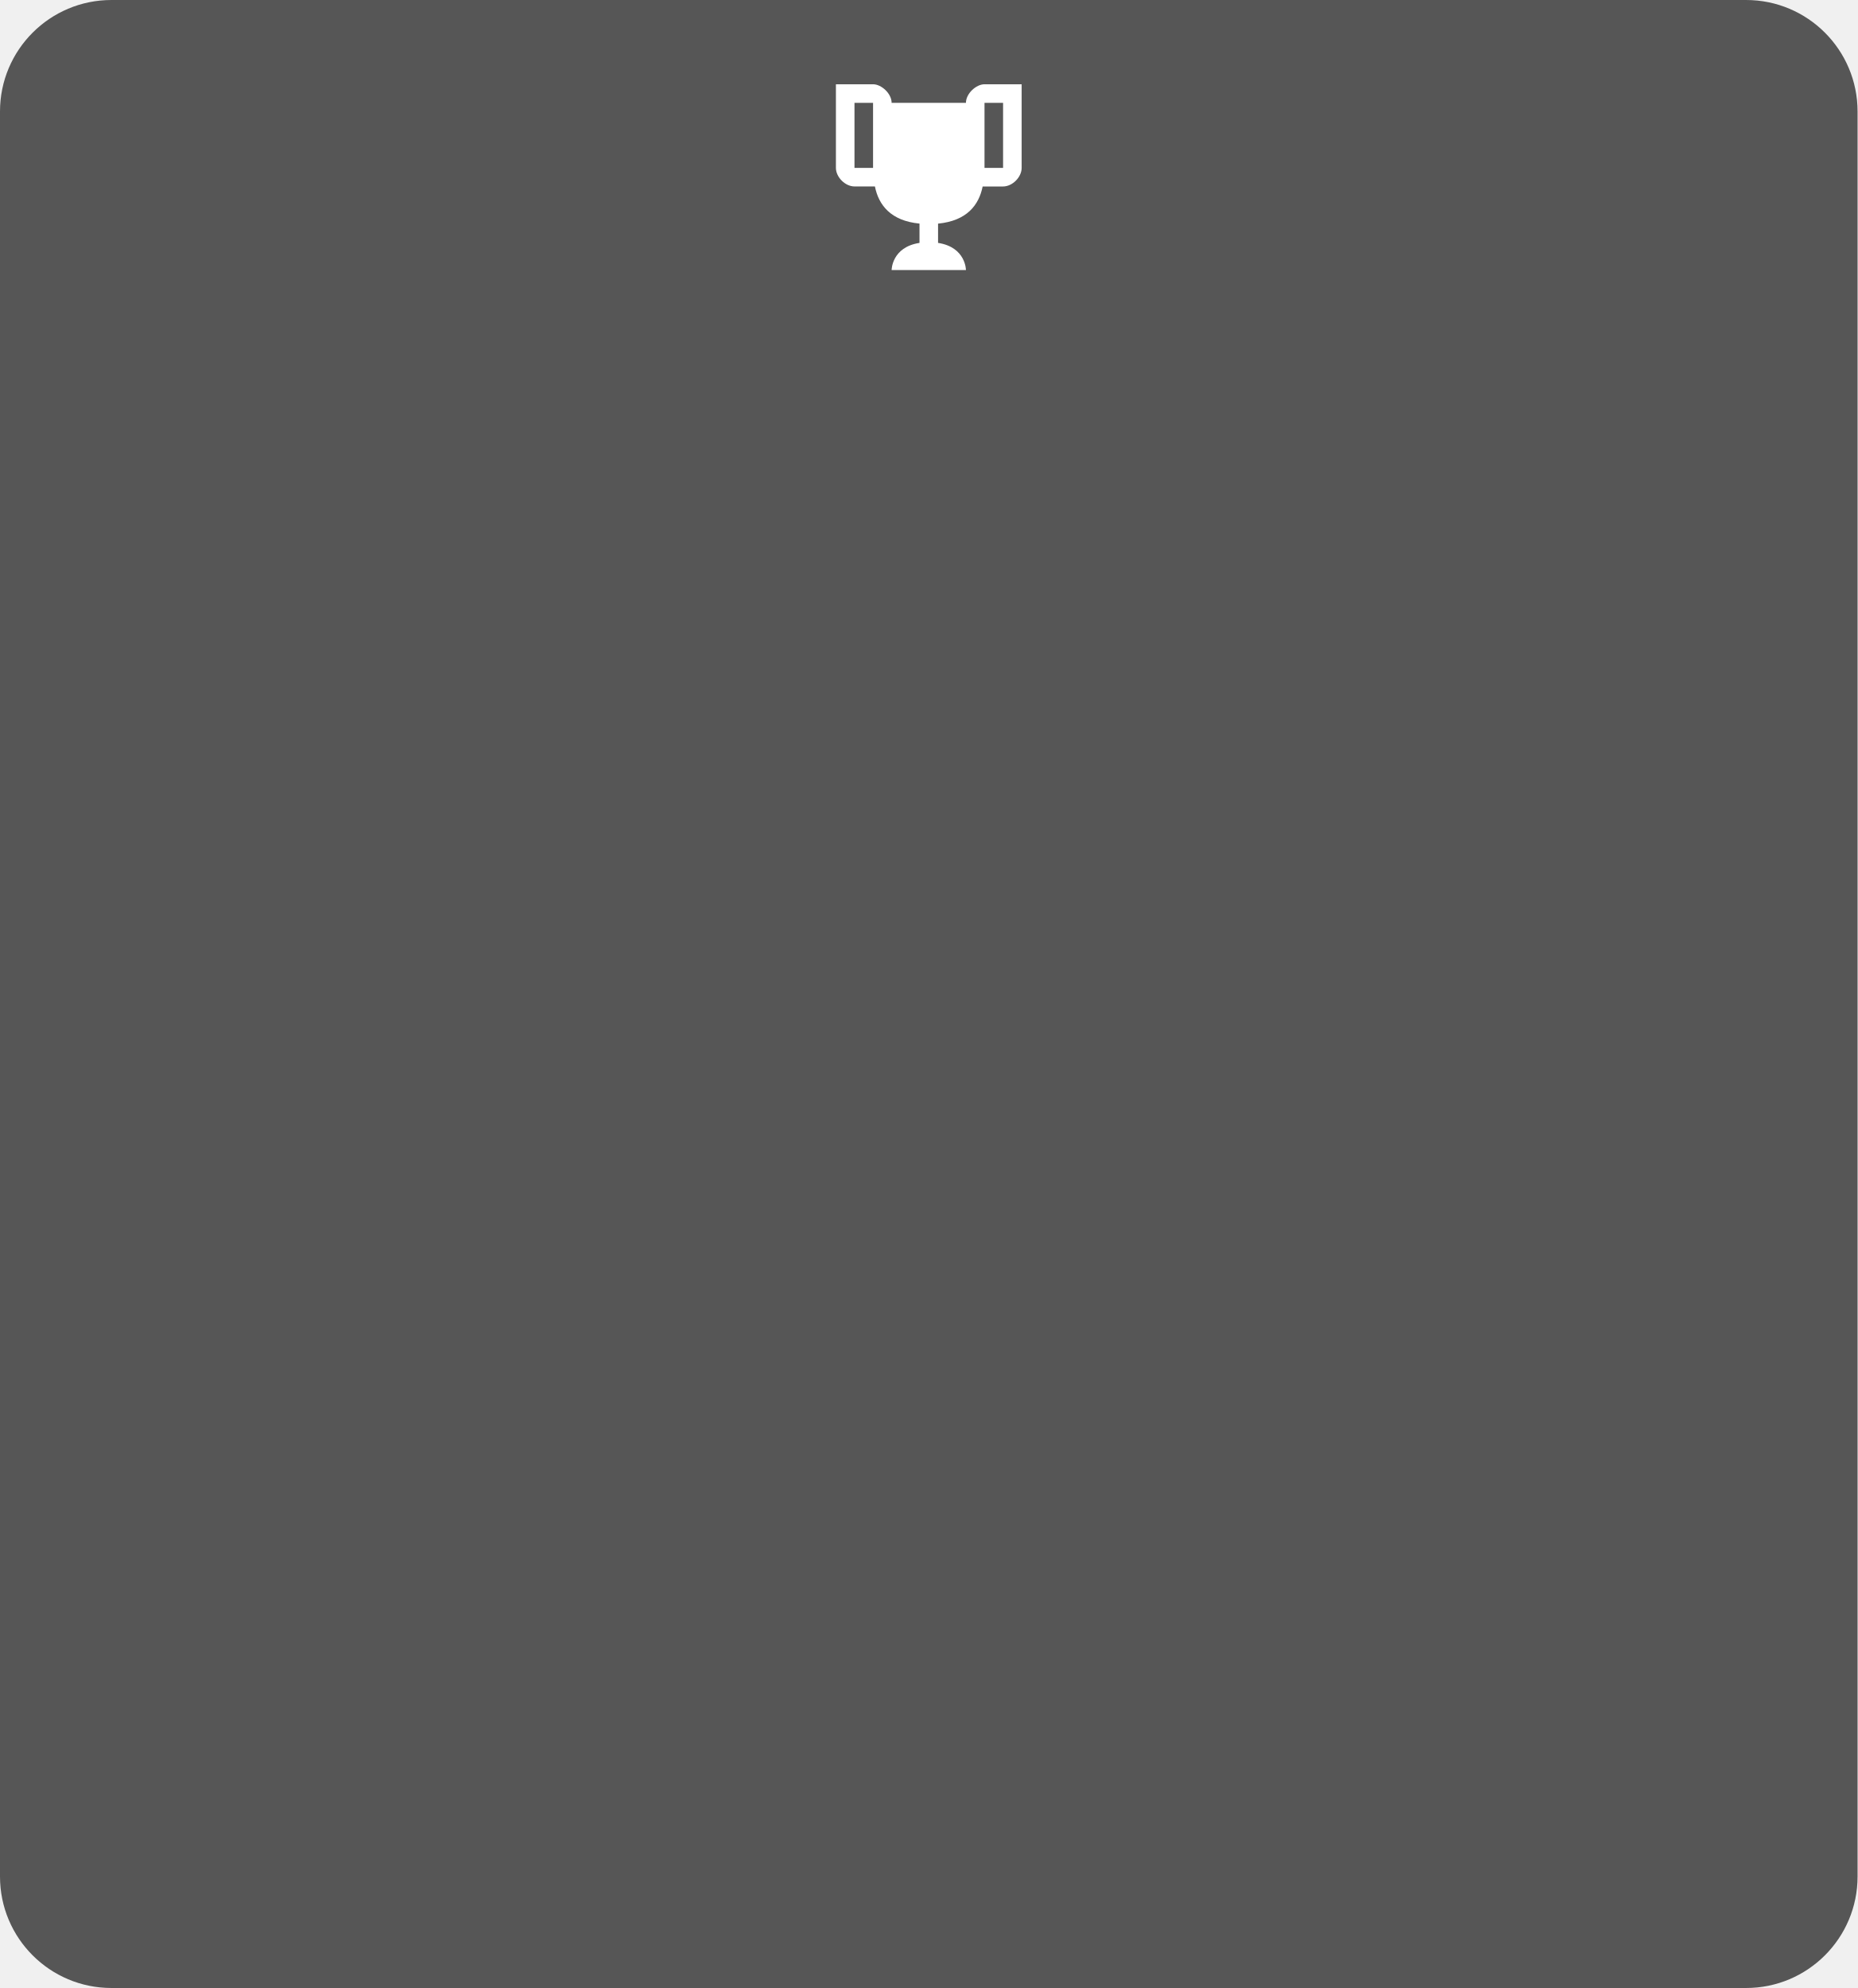
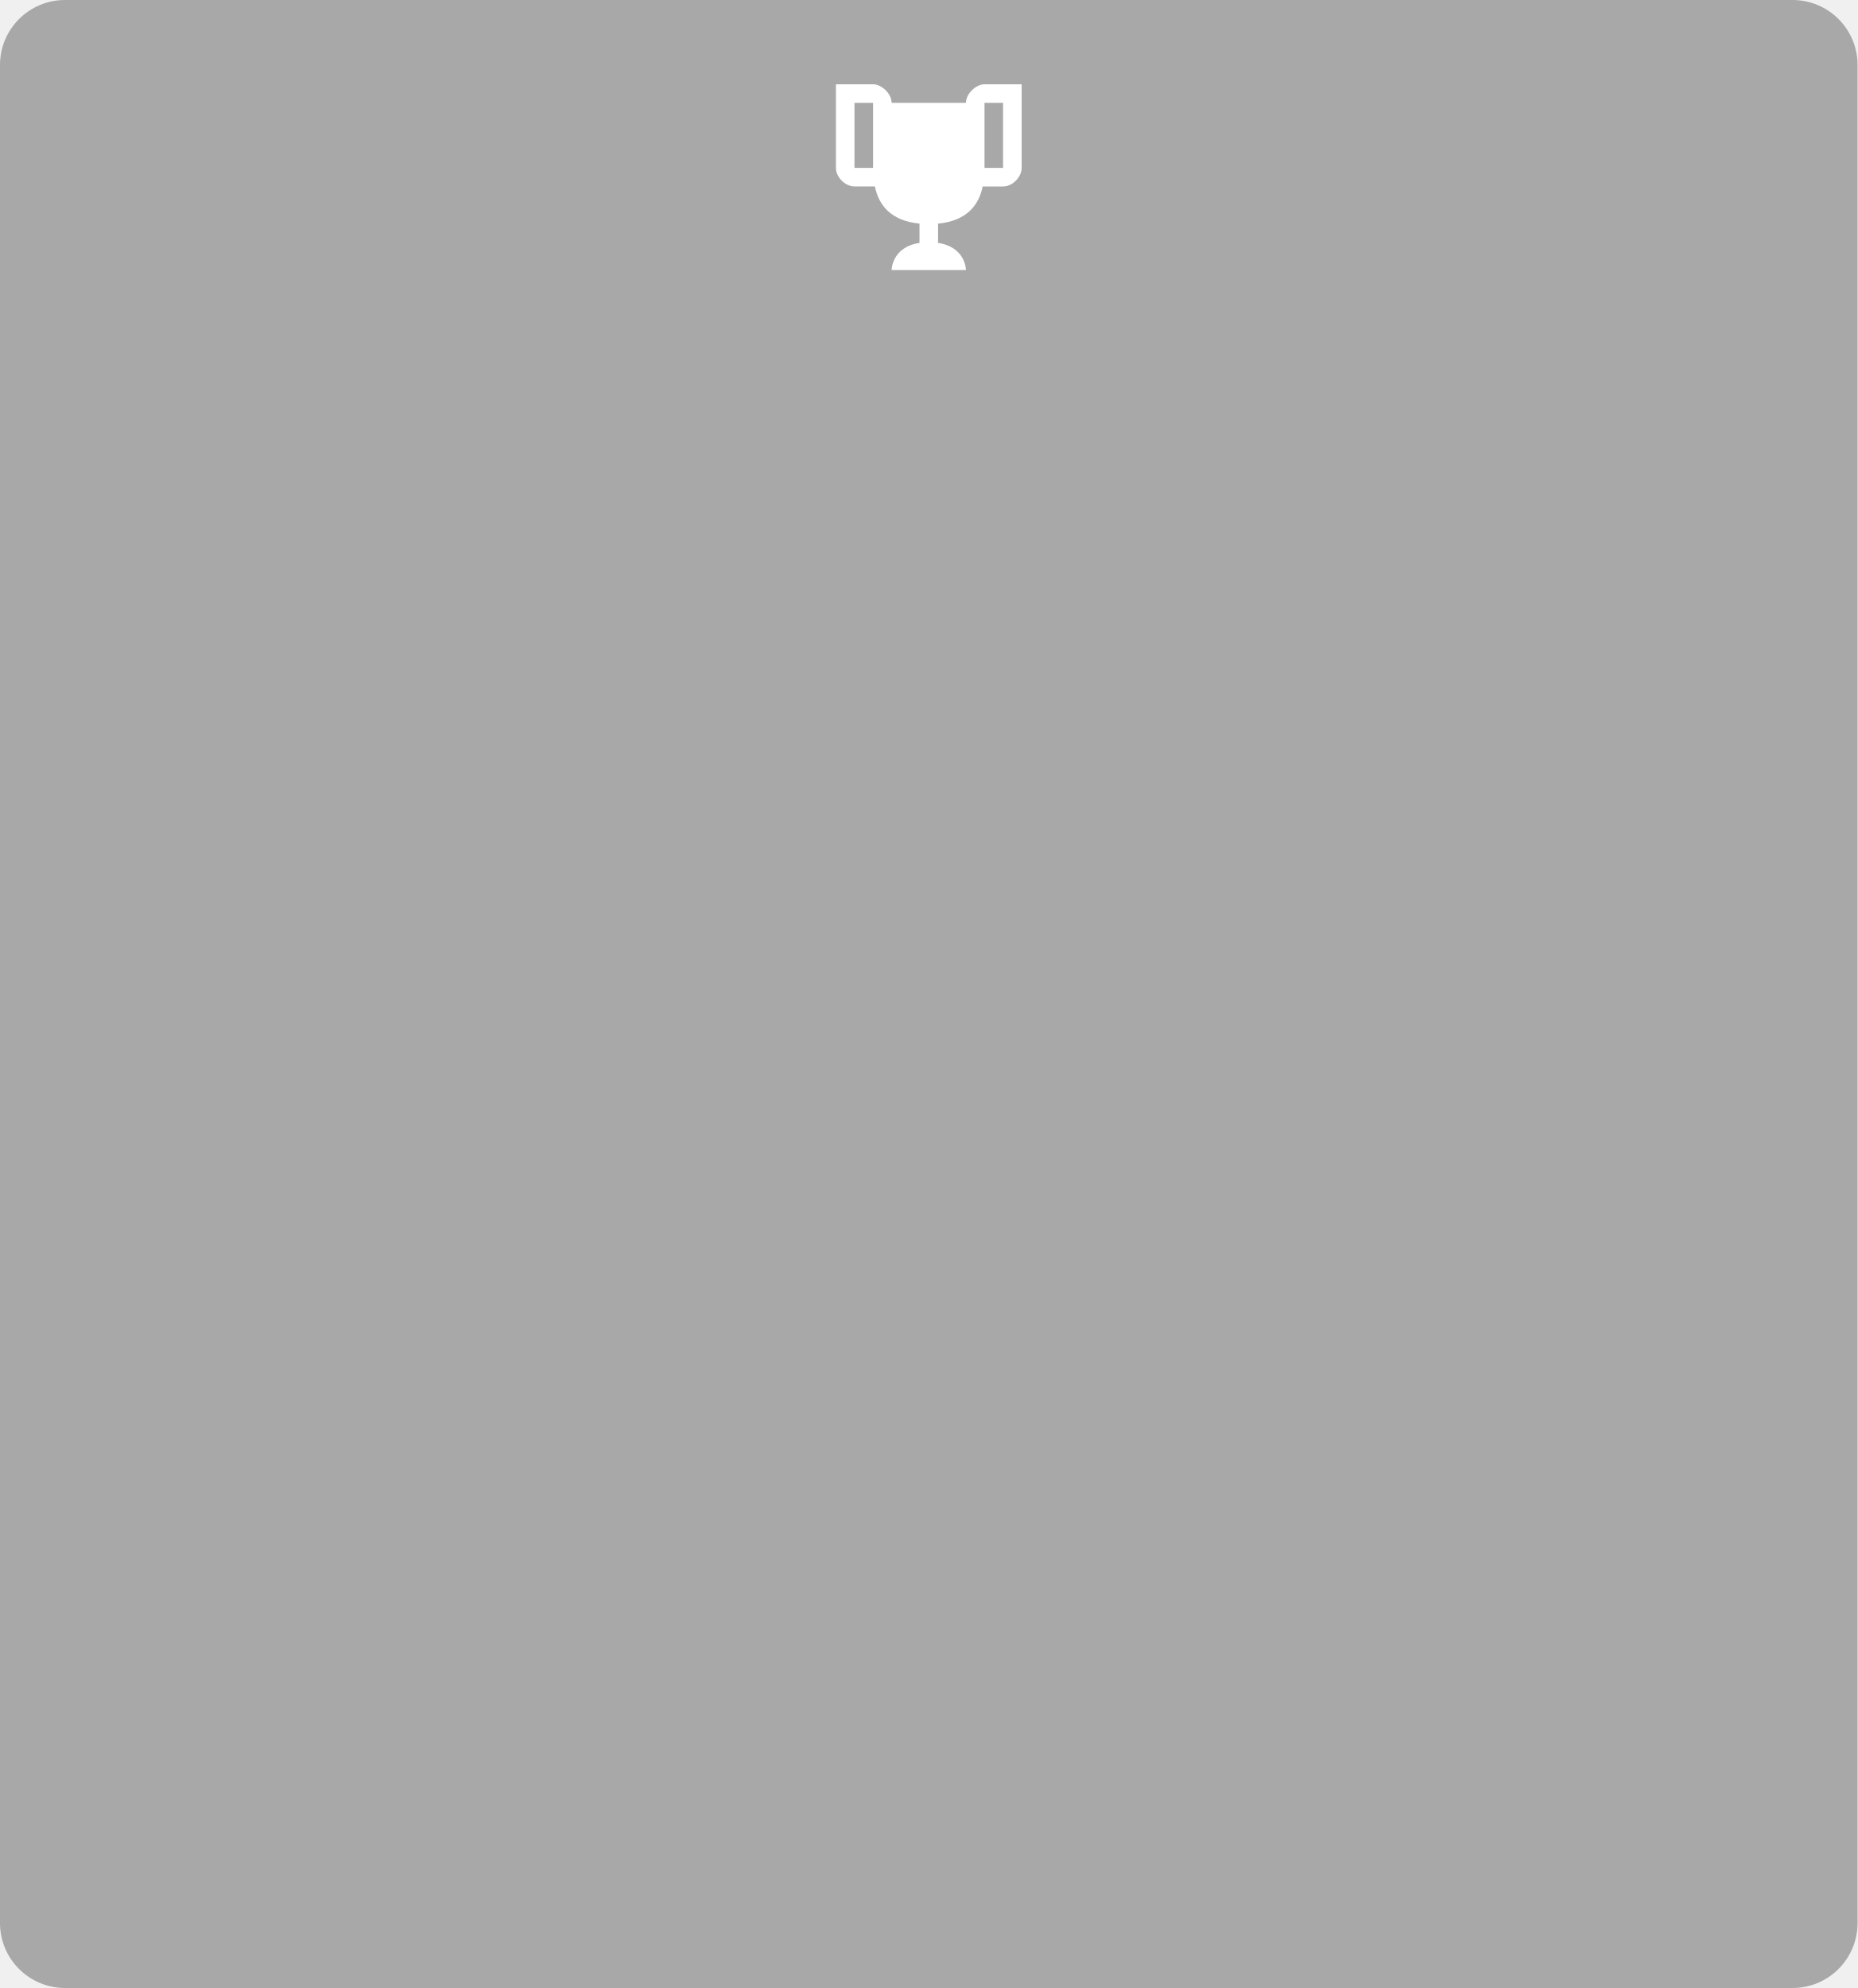
<svg xmlns="http://www.w3.org/2000/svg" width="200" height="214" viewBox="0 0 52.917 56.621" version="1.1" id="svg5">
  <defs id="defs2" />
  <g id="layer1">
-     <rect style="fill:#303030;fill-opacity:0.8;stroke-width:0.794;stroke-linejoin:round" id="rect941" width="52.917" height="56.621" x="0" y="0" rx="3.175" ry="3.175" />
+     <rect style="fill:#000000;fill-opacity:0.302;stroke-width:0.794;stroke-linejoin:round" id="rect941" width="52.917" height="56.621" x="0" y="0" rx="1.852" />
    <path d="m 28.046,2.4 c -0.238,0 -0.529,0.265 -0.529,0.529 h -2.117 c 0,-0.265 -0.291,-0.529 -0.529,-0.529 h -1.058 v 2.381 c 0,0.265 0.265,0.529 0.529,0.529 h 0.582 c 0.106,0.529 0.45,0.979 1.27,1.058 v 0.55 c -0.794,0.122 -0.794,0.773 -0.794,0.773 h 2.117 c 0,0 0,-0.651 -0.794,-0.773 V 6.369 c 0.82,-0.079 1.164,-0.529 1.27,-1.058 h 0.582 c 0.265,0 0.529,-0.265 0.529,-0.529 V 2.4 h -1.058 m -3.175,2.381 H 24.342 V 2.929 h 0.529 v 1.852 m 3.704,0 H 28.046 V 2.929 h 0.529 z" id="path824" style="fill:#ffffff;fill-opacity:1;stroke-width:0.265" />
  </g>
</svg>
